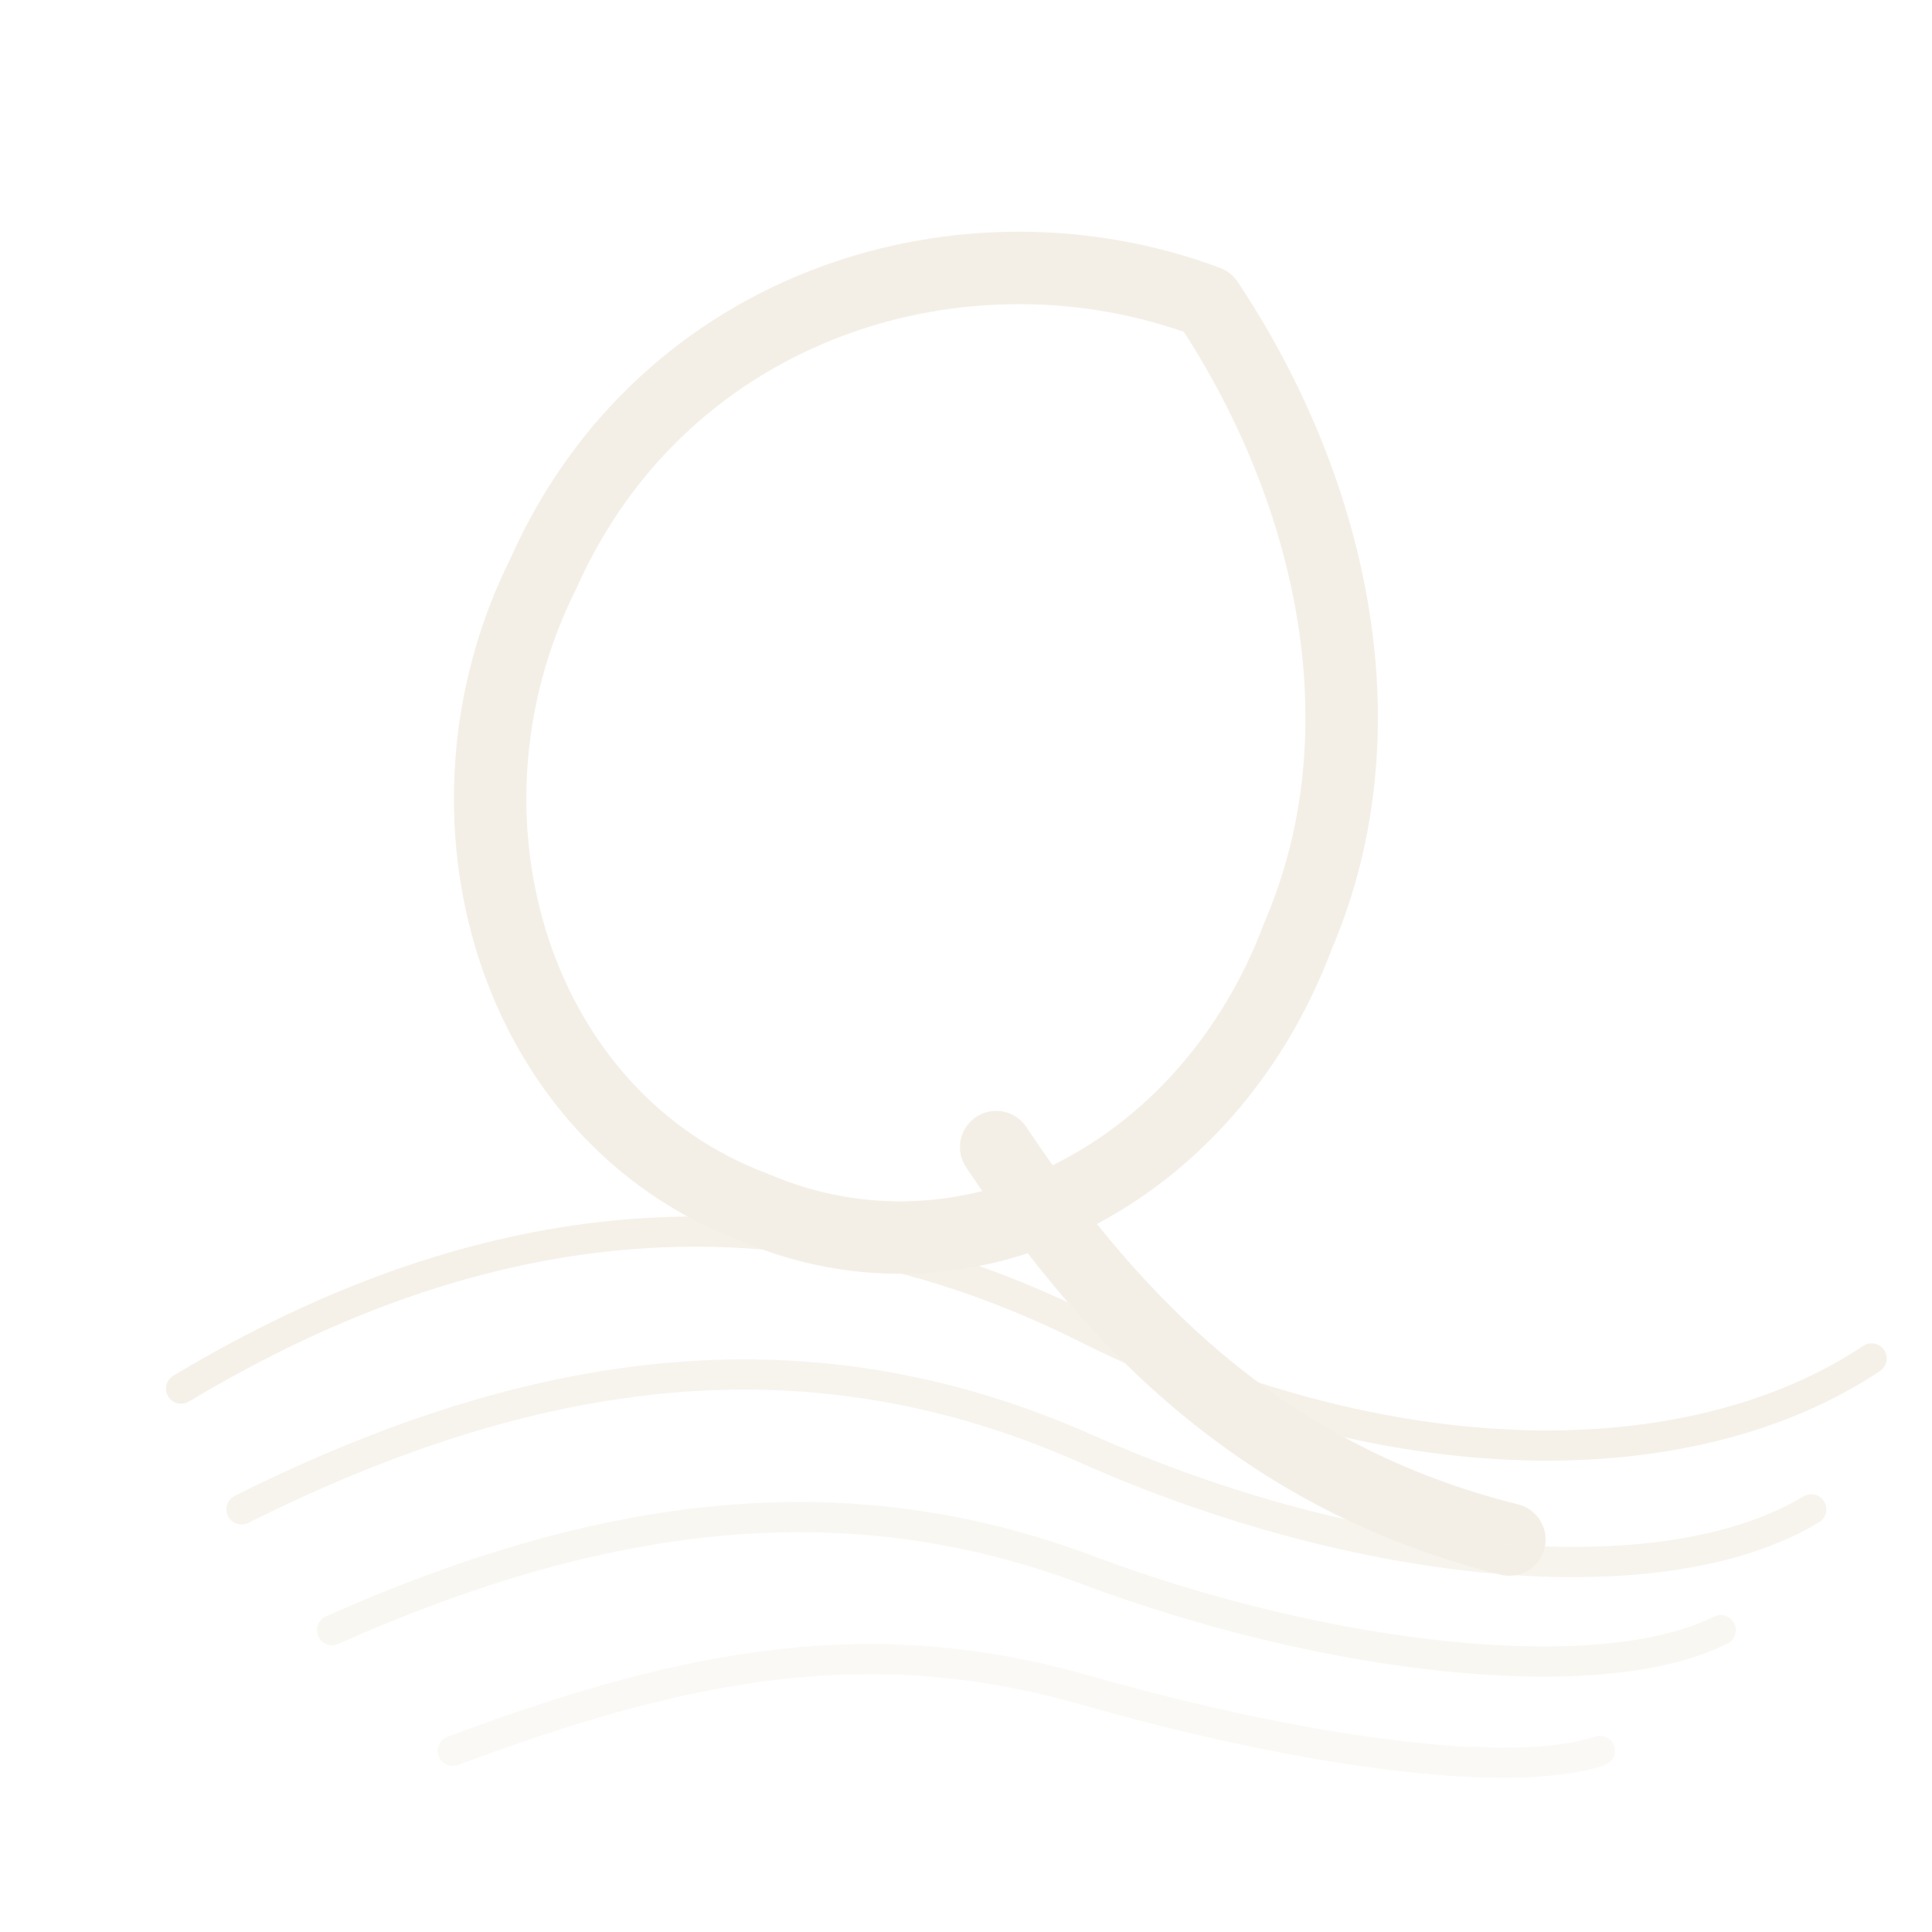
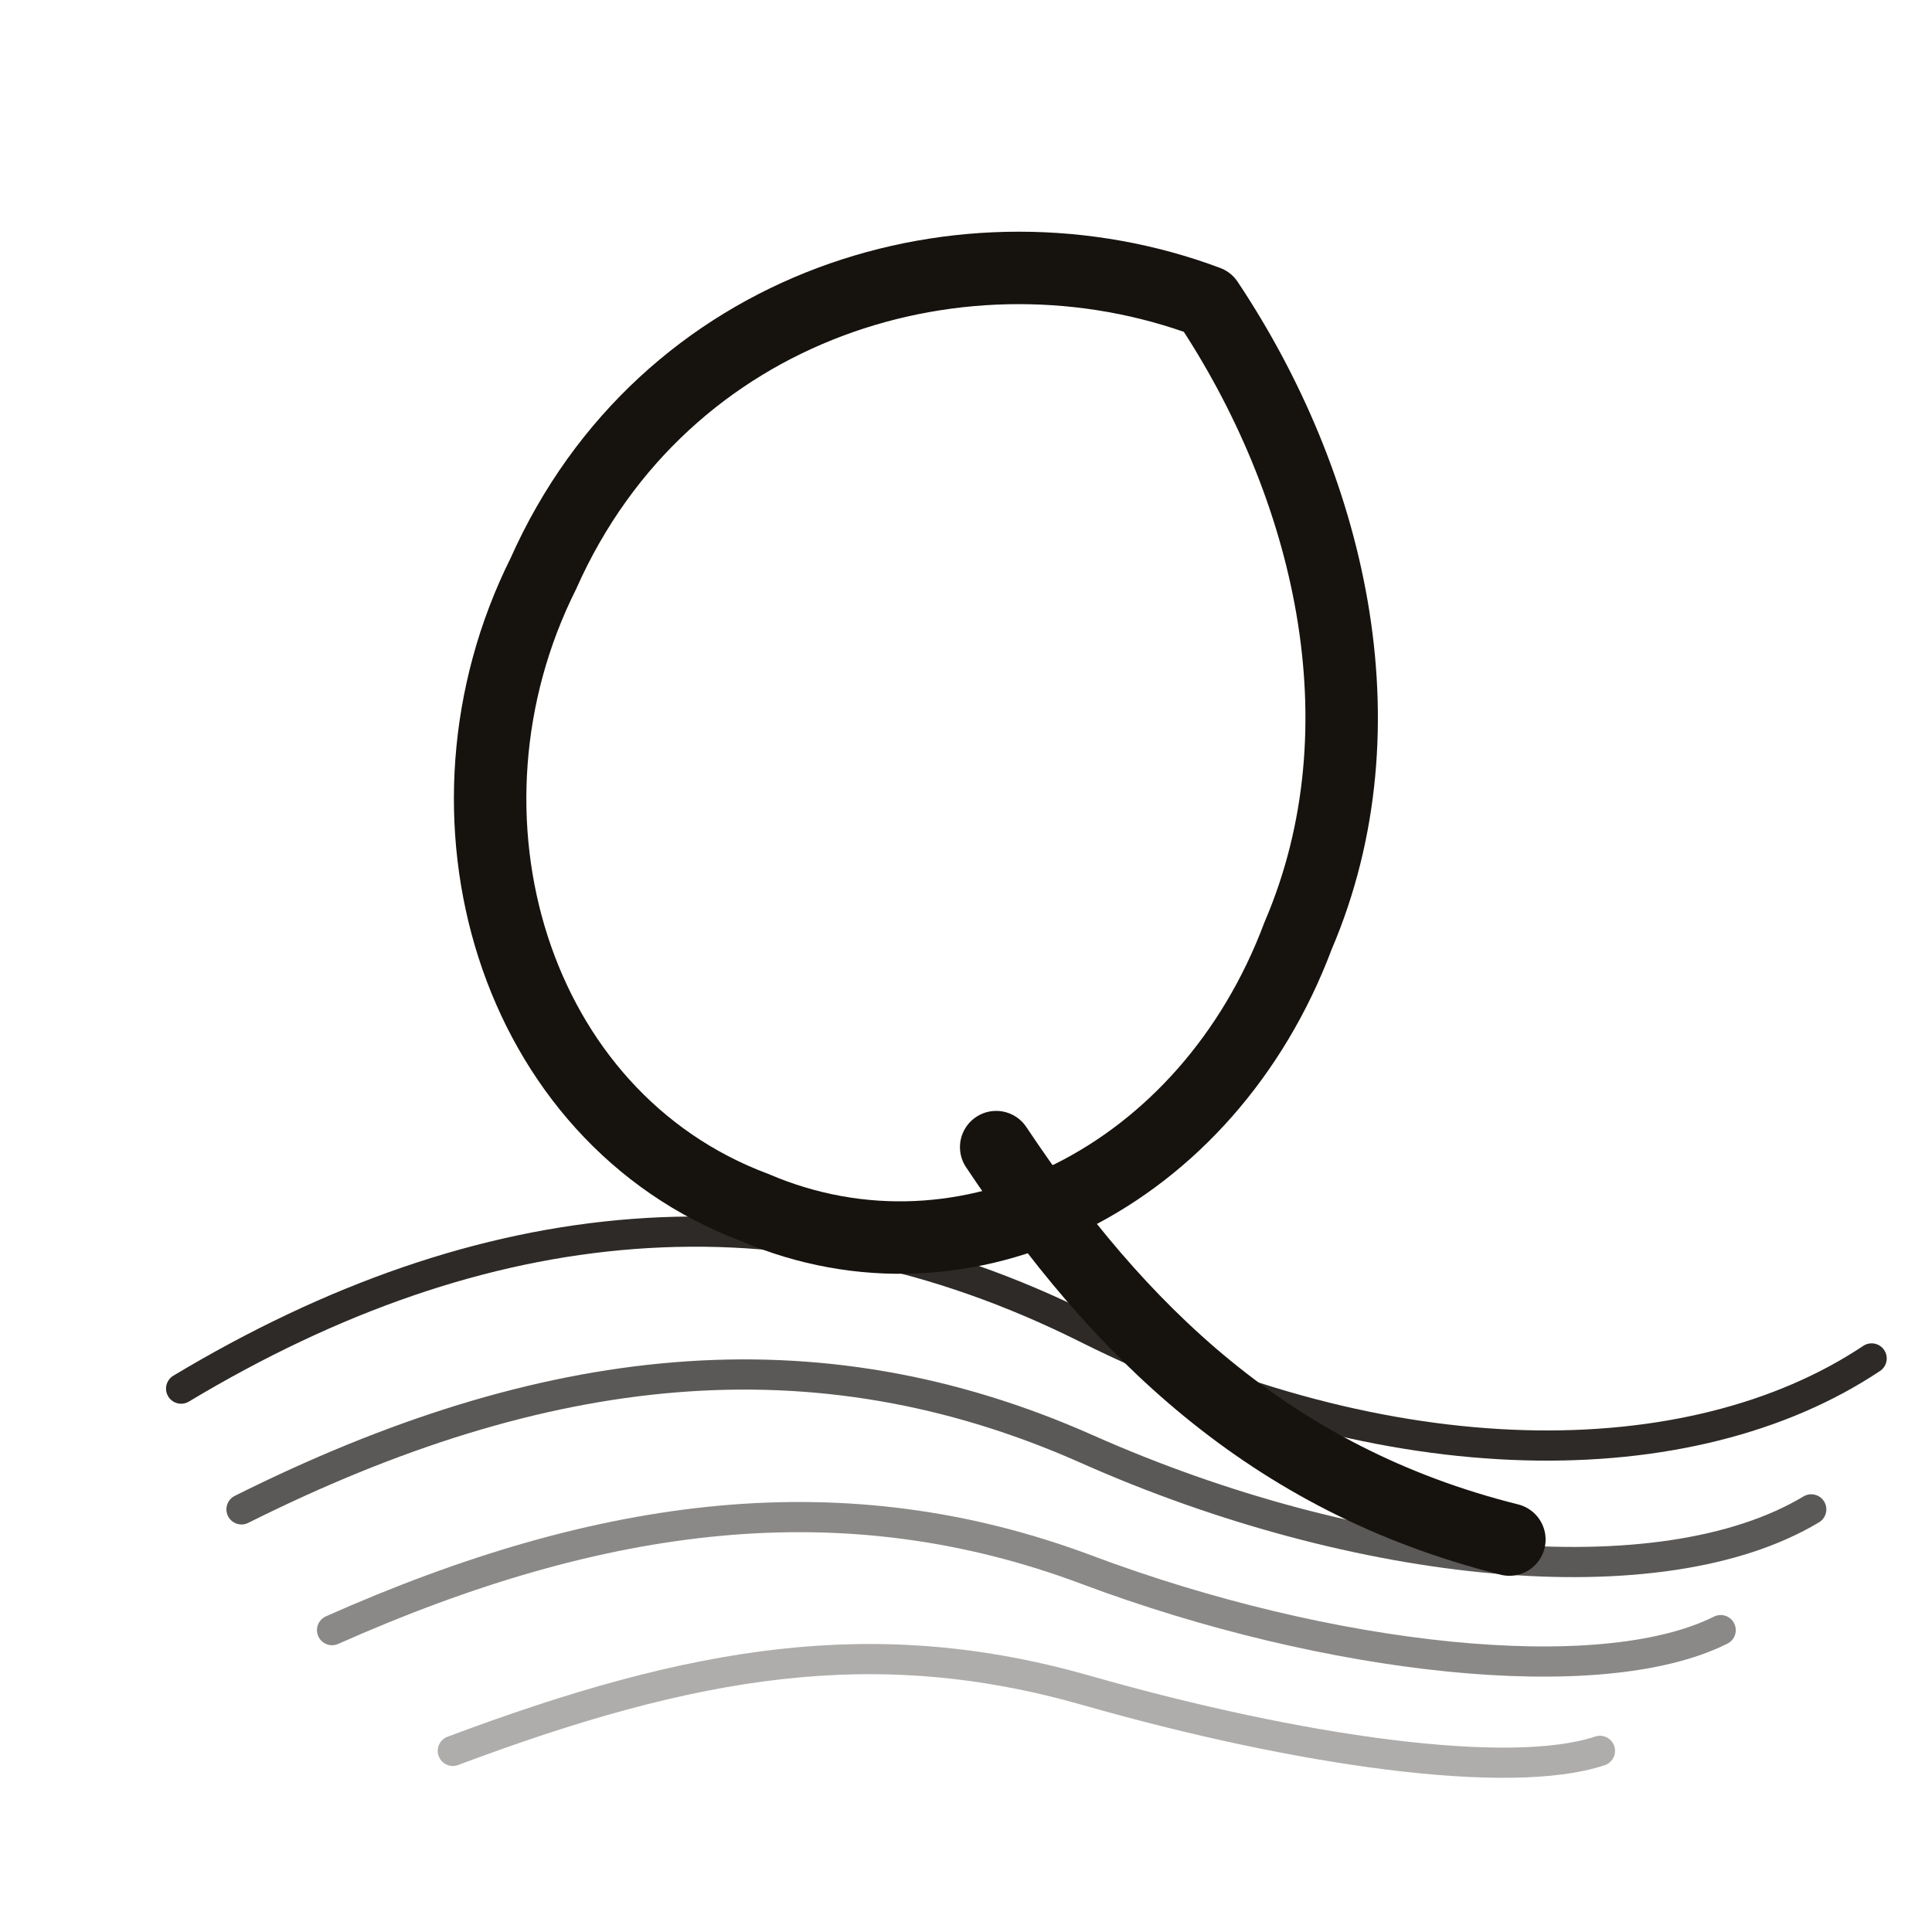
- <svg xmlns="http://www.w3.org/2000/svg" viewBox="0 0 64 64" fill="none" stroke="#f4efe6" stroke-linecap="round">
+ <svg xmlns="http://www.w3.org/2000/svg" viewBox="0 0 64 64" fill="none" stroke="#16130f" stroke-linecap="round">
  <path d="M40 10c-8-3-18 0-22 9-4 8-1 18 7 21 7 3 15-1 18-9 3-7 1-15-3-21" stroke-width="2.4" />
  <path d="M33 38c4 6 9 11 17 13" stroke-width="2.4" />
  <path d="M6 46c10-6 20-7 30-2s20 5 26 1" stroke-width="1" opacity=".9" />
  <path d="M8 50c10-5 19-6 28-2s19 5 24 2" stroke-width="1" opacity=".7" />
  <path d="M11 54c9-4 17-5 25-2s17 4 21 2" stroke-width="1" opacity=".5" />
  <path d="M15 58c8-3 14-4 21-2s14 3 17 2" stroke-width="1" opacity=".35" />
</svg>
